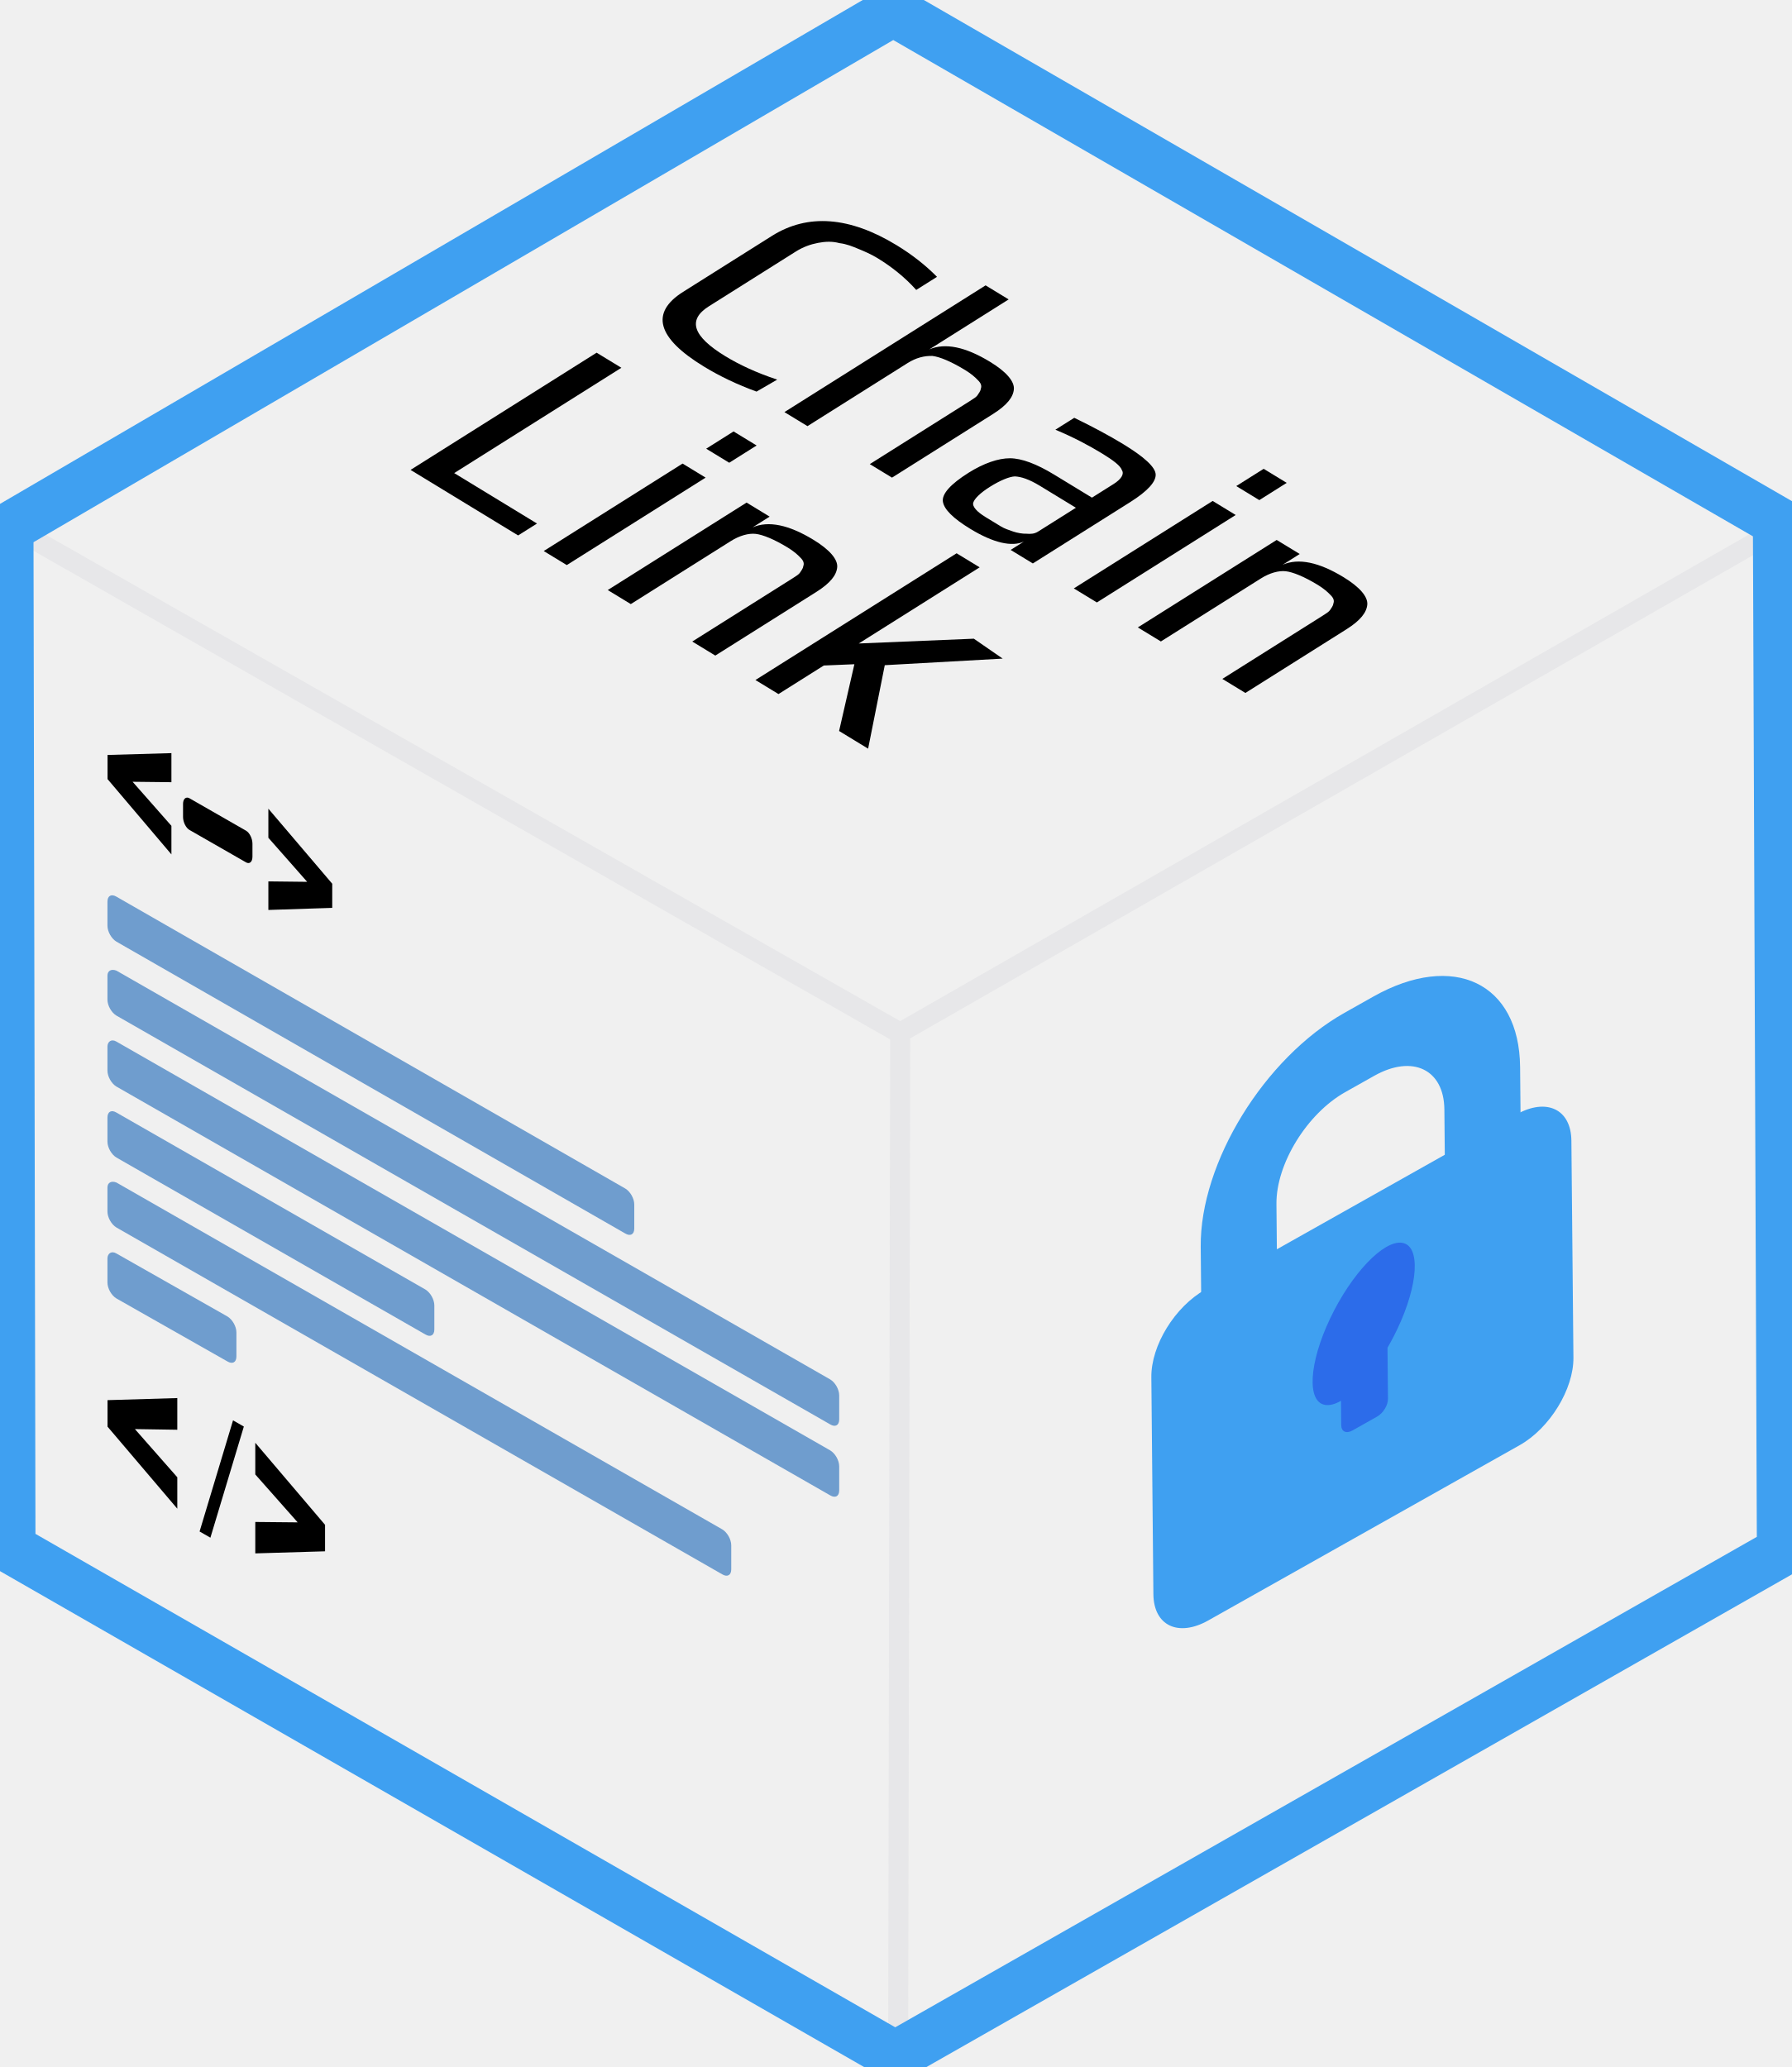
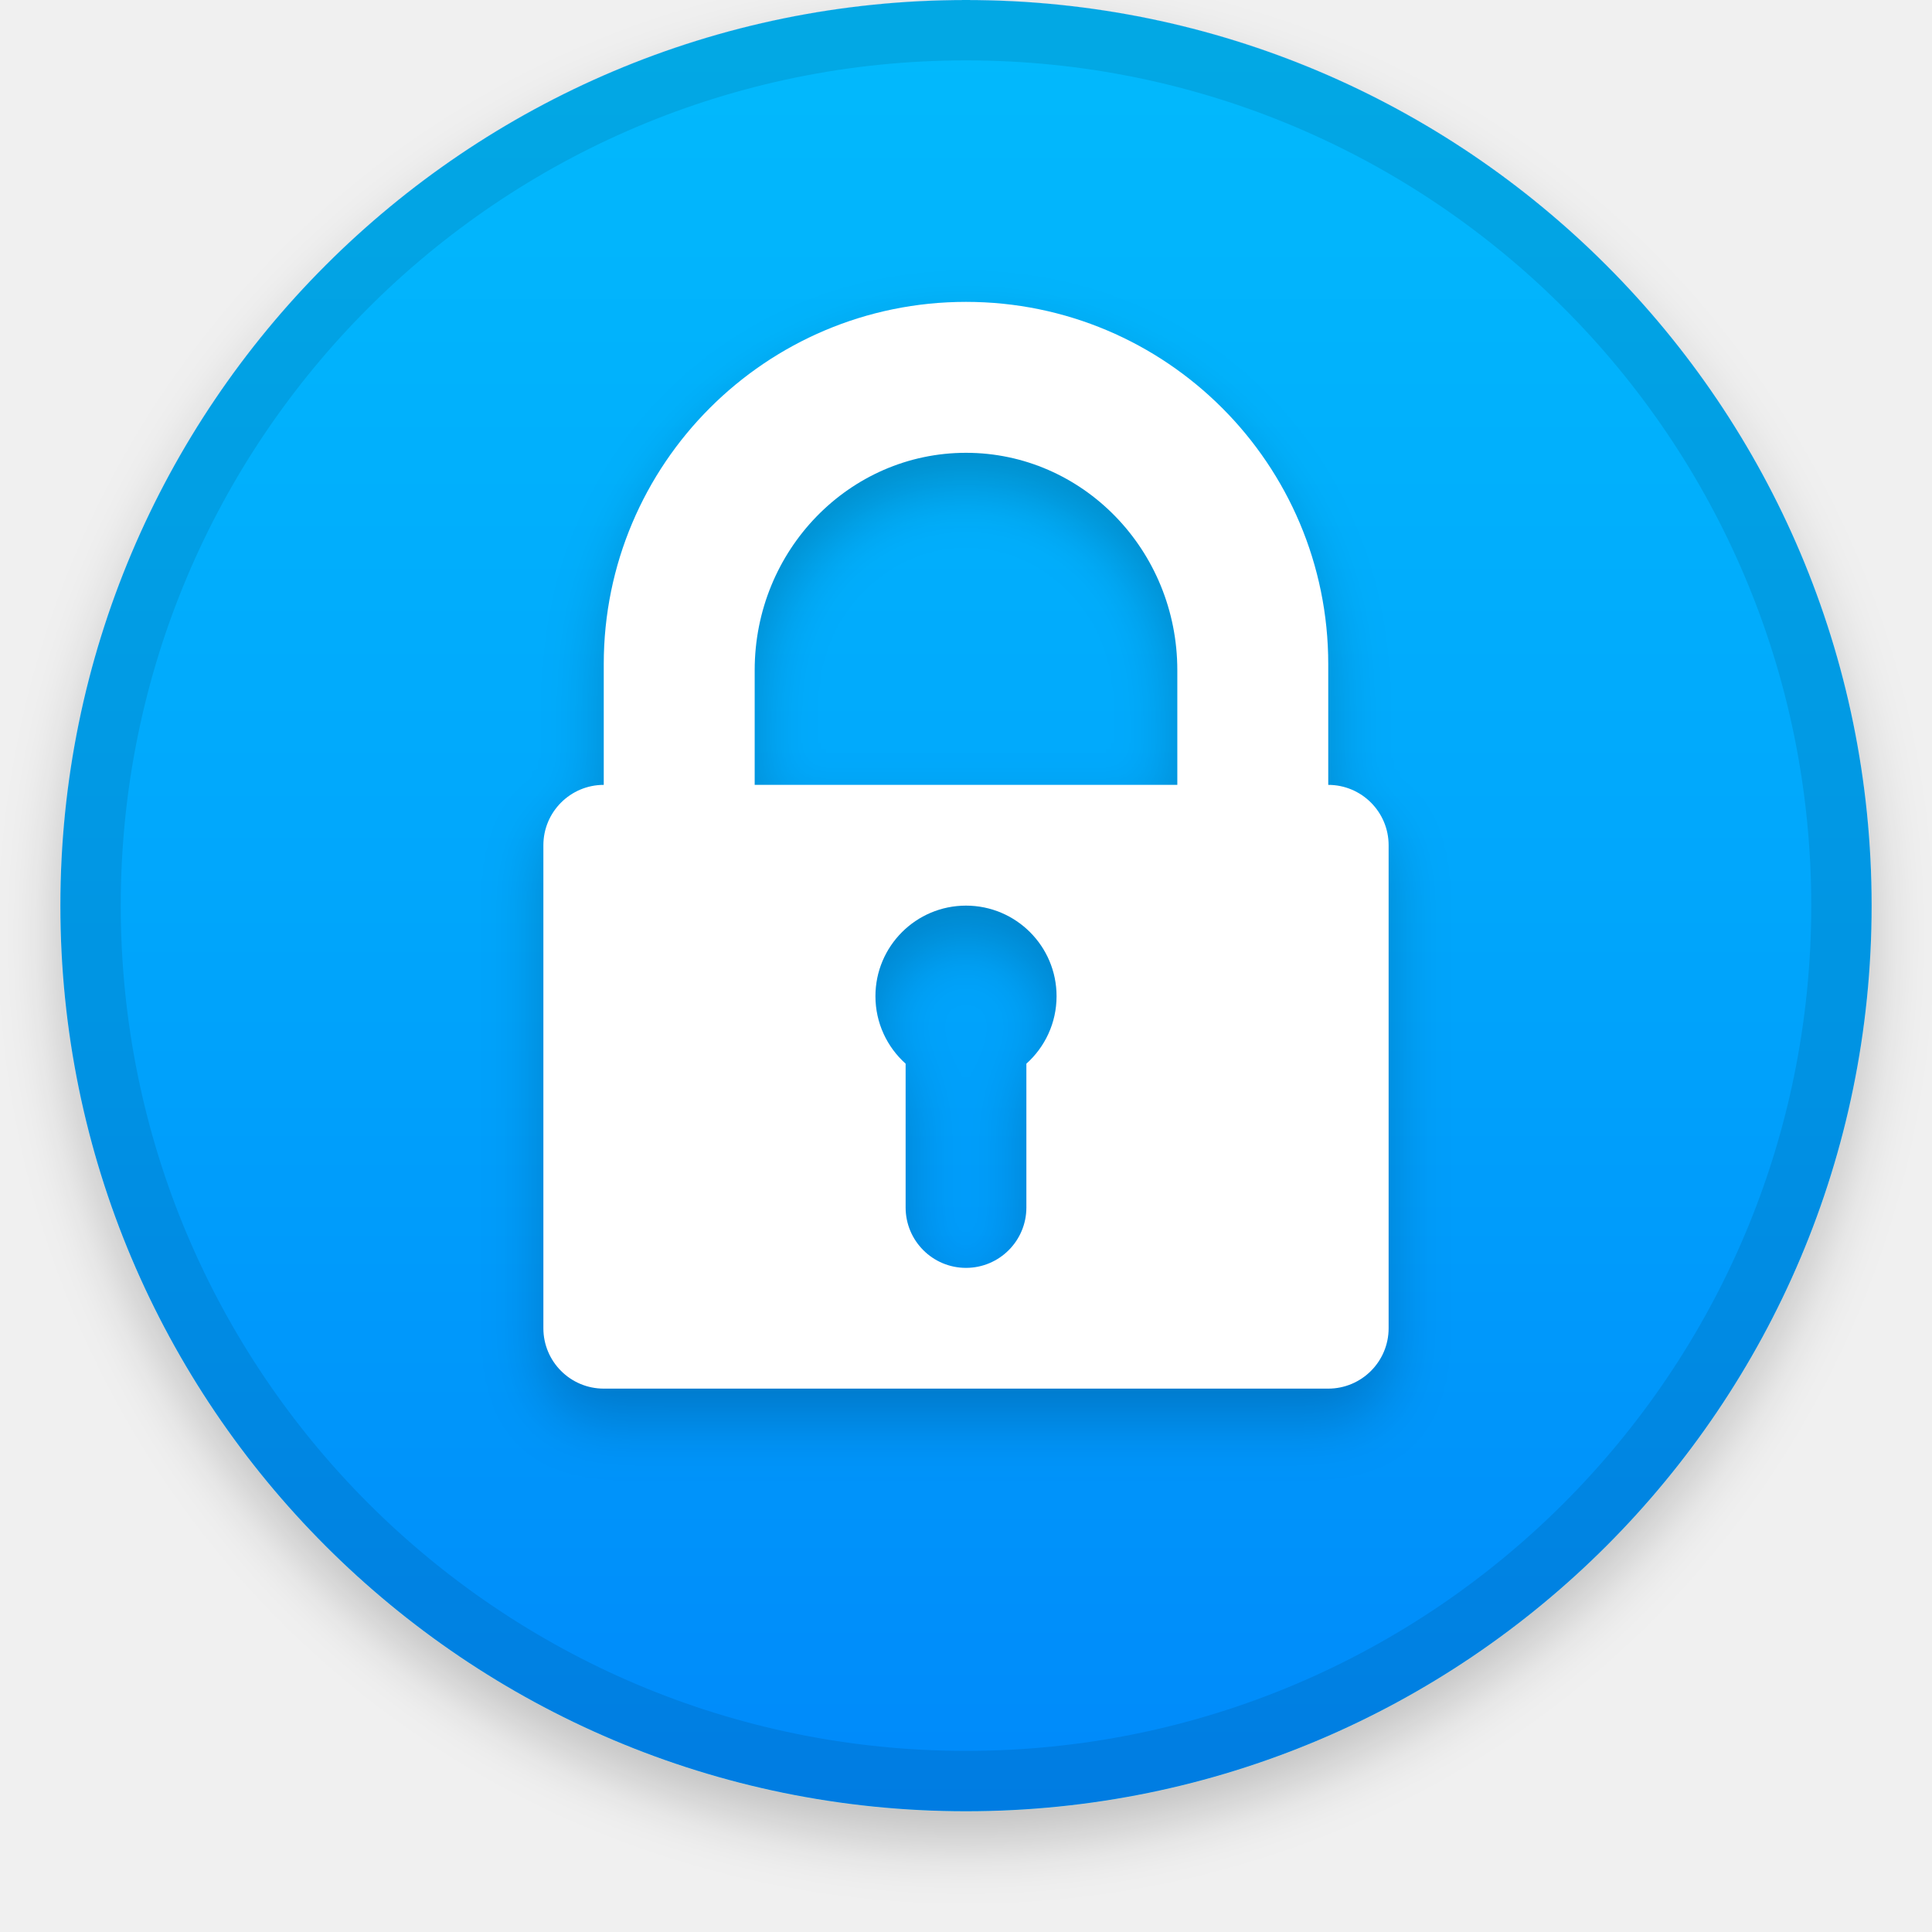
- <svg xmlns="http://www.w3.org/2000/svg" id="svg6409" viewBox="0 0 478 551.5" width="2167" height="2500">
-   <style>.st0,.st1{fill:none;stroke:#e7e7e9;stroke-width:2}.st1{stroke:#3fa0f1;stroke-width:5}.st2{fill:#6f9dce}.st3{font-family:'Arial-Black'}.st4{font-size:48.68px}.st5{fill:#3fa0f1}.st6{fill:#fff;fill-opacity:0;stroke:#3fa0f1;stroke-width:17;stroke-linejoin:bevel}.st7{fill:#2c6cea}</style>
-   <g id="layer1">
-     <g id="g7226" transform="matrix(2.66672 0 0 2.66672 -505.499 -542.37)">
-       <path id="path7002" class="st0" d="M279.4 409l.2-102.2-88.7-50.6 88.7 50.5 87.9-50.4" />
-       <path id="path7000" class="st1" d="M190.6 358.3l-.2-102.1 88.5-51.7 88.5 51.1.4 103-88.7 50.5-88.5-50.8z" />
-       <g id="g7124" transform="matrix(.17895 .10258 0 .25978 219.278 150.083)">
-         <path id="path7068" d="M-70.3 562l-35.7-14.9v-9.3l35.7-14.8v11.2l-21.7 8.4 21.7 8.4v11z" />
-         <path id="path7070" d="M-16.1 562l35.7-14.9v-9.3L-16.1 523v11.2l21.7 8.4-21.7 8.4v11z" />
-         <path id="rect7074" d="M-60.2 536.4h31.6c2 0 3.6 1.6 3.6 3.6v5c0 2-1.6 3.6-3.6 3.6h-31.6c-2 0-3.6-1.6-3.6-3.6v-5c0-2 1.7-3.6 3.6-3.6z" />
-       </g>
-       <path id="rect7076" class="st2" d="M201.2 293.1l50.9 29.2c.5.3.9 1 .9 1.6v2.4c0 .6-.4.8-.9.5l-50.9-29.2c-.5-.3-.9-1-.9-1.6v-2.4c0-.6.4-.8.9-.5z" />
-       <path id="rect7078" class="st2" d="M201.2 300.5l71.4 40.9c.5.3.9 1 .9 1.6v2.4c0 .6-.4.8-.9.5L201.2 305c-.5-.3-.9-1-.9-1.6V301c0-.5.4-.7.9-.5z" />
-       <path id="rect7080" class="st2" d="M201.2 307.6l71.4 40.9c.5.3.9 1 .9 1.6v2.4c0 .6-.4.8-.9.5l-71.4-40.9c-.5-.3-.9-1-.9-1.6v-2.4c0-.5.4-.8.9-.5z" />
-       <path id="rect7082" class="st2" d="M201.2 314.7l30.9 17.7c.5.3.9 1 .9 1.6v2.4c0 .6-.4.8-.9.5l-30.9-17.7c-.5-.3-.9-1-.9-1.6v-2.4c0-.6.4-.8.9-.5z" />
-       <path id="rect7084" class="st2" d="M201.2 321.7l60.6 34.7c.5.3.9 1 .9 1.6v2.4c0 .6-.4.8-.9.5l-60.6-34.7c-.5-.3-.9-1-.9-1.6v-2.4c0-.5.4-.7.9-.5z" />
-       <path id="rect7086" class="st2" d="M201.2 328.8l11.1 6.3c.5.3.9 1 .9 1.6v2.4c0 .6-.4.8-.9.5l-11.1-6.3c-.5-.3-.9-1-.9-1.6v-2.4c0-.5.4-.8.9-.5z" />
-       <g id="g7118" transform="matrix(.17895 .10258 0 .25978 221.119 151.138)">
-         <path id="path7068-8" d="M-77.3 812.7l-39-16.2v-10.2l39-16.2v12.2l-23.7 9.1 23.7 9.2v12.1z" />
-         <path id="path7070-7" d="M-33.7 812.7l39-16.2v-10.2l-39-16.2v12.2l23.7 9.1-23.7 9.2v12.1z" />
-         <text transform="translate(-65.537 816.564) scale(1.4435)" class="st3 st4">/</text>
-       </g>
-       <g id="g7183" transform="matrix(.45186 -.23406 -.01436 .47021 341.63 217.323)">
-         <g id="g7189" transform="matrix(.98474 -.0433 .04191 1.01366 -18.103 -1.603)">
-           <path id="rect7147" class="st5" d="M-54.5 209.8h69.9c6.7 0 12.2 5.4 12.2 12.2v46.5c0 6.7-5.4 12.2-12.2 12.2h-69.9c-6.7 0-12.2-5.4-12.2-12.2V222c0-6.8 5.4-12.2 12.2-12.2z" />
-           <path id="rect7177" class="st6" d="M-22.8 176h6.5c13.3 0 24.1 10.8 24.1 24.1v28.6c0 13.3-10.8 24.1-24.1 24.1h-6.5c-13.3 0-24.1-10.8-24.1-24.1v-28.6c0-13.3 10.8-24.1 24.1-24.1z" />
-           <ellipse id="path7179" transform="rotate(-55.278 -19.165 236.08)" class="st7" cx="-19.2" cy="236.1" rx="15.4" ry="9.1" />
-           <path id="rect7181" class="st7" d="M-21.9 236.5h5.5c1.4 0 2.5 1.1 2.5 2.5v16c0 1.4-1.1 2.5-2.5 2.5h-5.5c-1.4 0-2.5-1.1-2.5-2.5v-16c0-1.4 1.1-2.5 2.5-2.5z" />
-         </g>
-       </g>
-       <g id="text7201" transform="matrix(.85395 .52036 -.9448 .5953 0 6)">
-         <path id="path7208" d="M381.4 64c-1.8.4-3.6.6-5.5.6-5.5 0-8.3-1.8-8.3-5.3v-9.4c0-3.8 2.8-5.7 8.3-5.7 1.8 0 3.6.2 5.4.6V47c-1.9-.5-3.7-.7-5.3-.7-.8 0-1.4.1-2 .2-.6.1-1.2.2-1.7.5-.6.2-1 .6-1.3 1.1-.3.5-.5 1.1-.5 1.9v9.2c0 2.3 1.9 3.4 5.7 3.4 1.6 0 3.4-.2 5.3-.7l-.1 2.1z" />
-         <path id="path7210" d="M397.8 64.3H395V53.7c0-.4 0-.7-.1-.9-.1-.2-.2-.5-.4-.7-.2-.3-.5-.5-1-.6-.4-.1-1-.2-1.7-.2-1.7 0-2.8.2-3.3.5-.5.4-.8 1-.8 1.9v10.6H385V43h2.7v8.4c.3-1.4 1.9-2.1 4.8-2.1 1.9 0 3.3.4 4 1.1.7.7 1.1 1.7 1.1 3.2v10.7h.2z" />
-         <path id="path7212" d="M414.1 64.3h-2.6v-1.4c-.2 1.1-1.7 1.7-4.4 1.7-2 0-3.4-.3-4.2-.9-.8-.6-1.2-1.9-1.2-3.8 0-1.6.4-2.8 1.1-3.4.7-.6 2.1-.9 4.2-.9h4.4v-2.3c0-.8-.3-1.4-.8-1.6-.5-.3-1.4-.4-2.8-.4-1.5 0-3.2.1-5 .4v-2c2-.2 3.8-.3 5.4-.3 2.5 0 4.1.3 4.8.9.7.6 1.1 1.8 1.1 3.7v10.3zm-2.7-3v-4h-4.2c-1.3 0-2 .2-2.4.5-.3.3-.5 1.1-.5 2.2 0 1 .2 1.8.5 2.2.3.4 1.1.6 2.1.6h1.8c.4 0 .8-.1 1.2-.2.4-.1.8-.3 1-.5.3-.2.5-.4.5-.8z" />
-         <path id="path7214" d="M421.6 47.1h-2.7v-2.9h2.7v2.9zm0 17.2h-2.7V49.6h2.7v14.7z" />
-         <path id="path7216" d="M439 64.3h-2.7V53.7c0-.4 0-.7-.1-.9-.1-.2-.2-.5-.4-.7-.2-.3-.5-.5-1-.6-.4-.1-1-.2-1.7-.2-1.6 0-2.7.2-3.2.5s-.8 1-.8 1.9v10.6h-2.7V49.6h2.7v1.8c.3-1.4 1.9-2.1 4.8-2.1 1.9 0 3.3.4 4 1.1.7.7 1.1 1.7 1.1 3.2v10.7z" />
-         <path id="path7218" d="M380.8 88.7h-12.6V69h2.9v17.7h9.7v2z" />
-         <path id="path7220" d="M386.5 71.5h-2.7v-2.9h2.7v2.9zm0 17.2h-2.7V74h2.7v14.7z" />
-         <path id="path7222" d="M403.9 88.7h-2.7V78.1c0-.4 0-.7-.1-.9-.1-.2-.2-.5-.4-.7-.2-.3-.5-.5-1-.6-.4-.1-1-.2-1.7-.2-1.6 0-2.7.2-3.2.5s-.8 1-.8 1.9v10.6h-2.7V74h2.7v1.8c.3-1.4 1.9-2.1 4.8-2.1 1.9 0 3.3.4 4 1.1.7.7 1.1 1.7 1.1 3.2v10.7z" />
-         <path id="path7224" d="M421.8 88.7h-3.4l-5.4-6.5-1.7 1.7-.4-3.3 6.8-6.8 3.6.2-6.4 6.7 6.9 8zm-10.5 0h-2.7V67.4h2.7v21.3z" />
-       </g>
+ <svg xmlns="http://www.w3.org/2000/svg" xmlns:xlink="http://www.w3.org/1999/xlink" width="32" height="32" viewBox="0 0 32 32">
+   <defs>
+     <linearGradient id="link-c" x1="50%" x2="50%" y1="0%" y2="100%">
+       <stop offset="0%" stop-color="#FFF" stop-opacity=".5" />
+       <stop offset="100%" stop-opacity=".5" />
+     </linearGradient>
+     <circle id="link-b" cx="16" cy="15" r="15" />
+     <filter id="link-a" width="111.7%" height="111.7%" x="-5.8%" y="-4.2%" filterUnits="objectBoundingBox">
+       <feOffset dy=".5" in="SourceAlpha" result="shadowOffsetOuter1" />
+       <feGaussianBlur in="shadowOffsetOuter1" result="shadowBlurOuter1" stdDeviation=".5" />
+       <feComposite in="shadowBlurOuter1" in2="SourceAlpha" operator="out" result="shadowBlurOuter1" />
+       <feColorMatrix in="shadowBlurOuter1" values="0 0 0 0 0   0 0 0 0 0   0 0 0 0 0  0 0 0 0.199 0" />
+     </filter>
+     <path id="link-e" d="M15,17.618 L15,20 C15,20.552 15.448,21 16,21 C16.552,21 17,20.552 17,20 L17,17.618 C17.307,17.343 17.5,16.944 17.5,16.5 C17.5,15.672 16.828,15 16,15 C15.172,15 14.5,15.672 14.5,16.5 C14.5,16.944 14.693,17.343 15,17.618 Z M10,13 C10,12.354 10,11.687 10,11 C10,7.686 12.686,5 16,5 C19.314,5 22,7.686 22,11 C22,11.552 22,12.219 22,13 C22.552,13 23,13.448 23,14 L23,22 C23,22.552 22.552,23 22,23 L10,23 C9.448,23 9,22.552 9,22 L9,14 C9,13.448 9.448,13 10,13 Z M22,13 L16,13 L12.5,13 C12.5,13.059 12.5,12.425 12.5,11.1 C12.5,9.112 14.067,7.5 16,7.5 C17.933,7.5 19.5,9.112 19.5,11.1 C19.5,11.731 19.5,12.364 19.5,13 L16,13 Z" />
+     <filter id="link-d" width="125%" height="119.4%" x="-12.5%" y="-6.9%" filterUnits="objectBoundingBox">
+       <feOffset dy=".5" in="SourceAlpha" result="shadowOffsetOuter1" />
+       <feGaussianBlur in="shadowOffsetOuter1" result="shadowBlurOuter1" stdDeviation=".5" />
+       <feColorMatrix in="shadowBlurOuter1" values="0 0 0 0 0   0 0 0 0 0   0 0 0 0 0  0 0 0 0.204 0" />
+     </filter>
+   </defs>
+   <g fill="none" fill-rule="evenodd">
+     <use fill="#000" filter="url(#link-a)" xlink:href="#link-b" />
+     <use fill="#01A6FB" xlink:href="#link-b" />
+     <use fill="url(#link-c)" style="mix-blend-mode:soft-light" xlink:href="#link-b" />
+     <circle cx="16" cy="15" r="14.5" stroke="#000" stroke-opacity=".097" />
+     <g>
+       <use fill="#000" filter="url(#link-d)" xlink:href="#link-e" />
+       <use fill="#FFF" xlink:href="#link-e" />
    </g>
  </g>
</svg>
